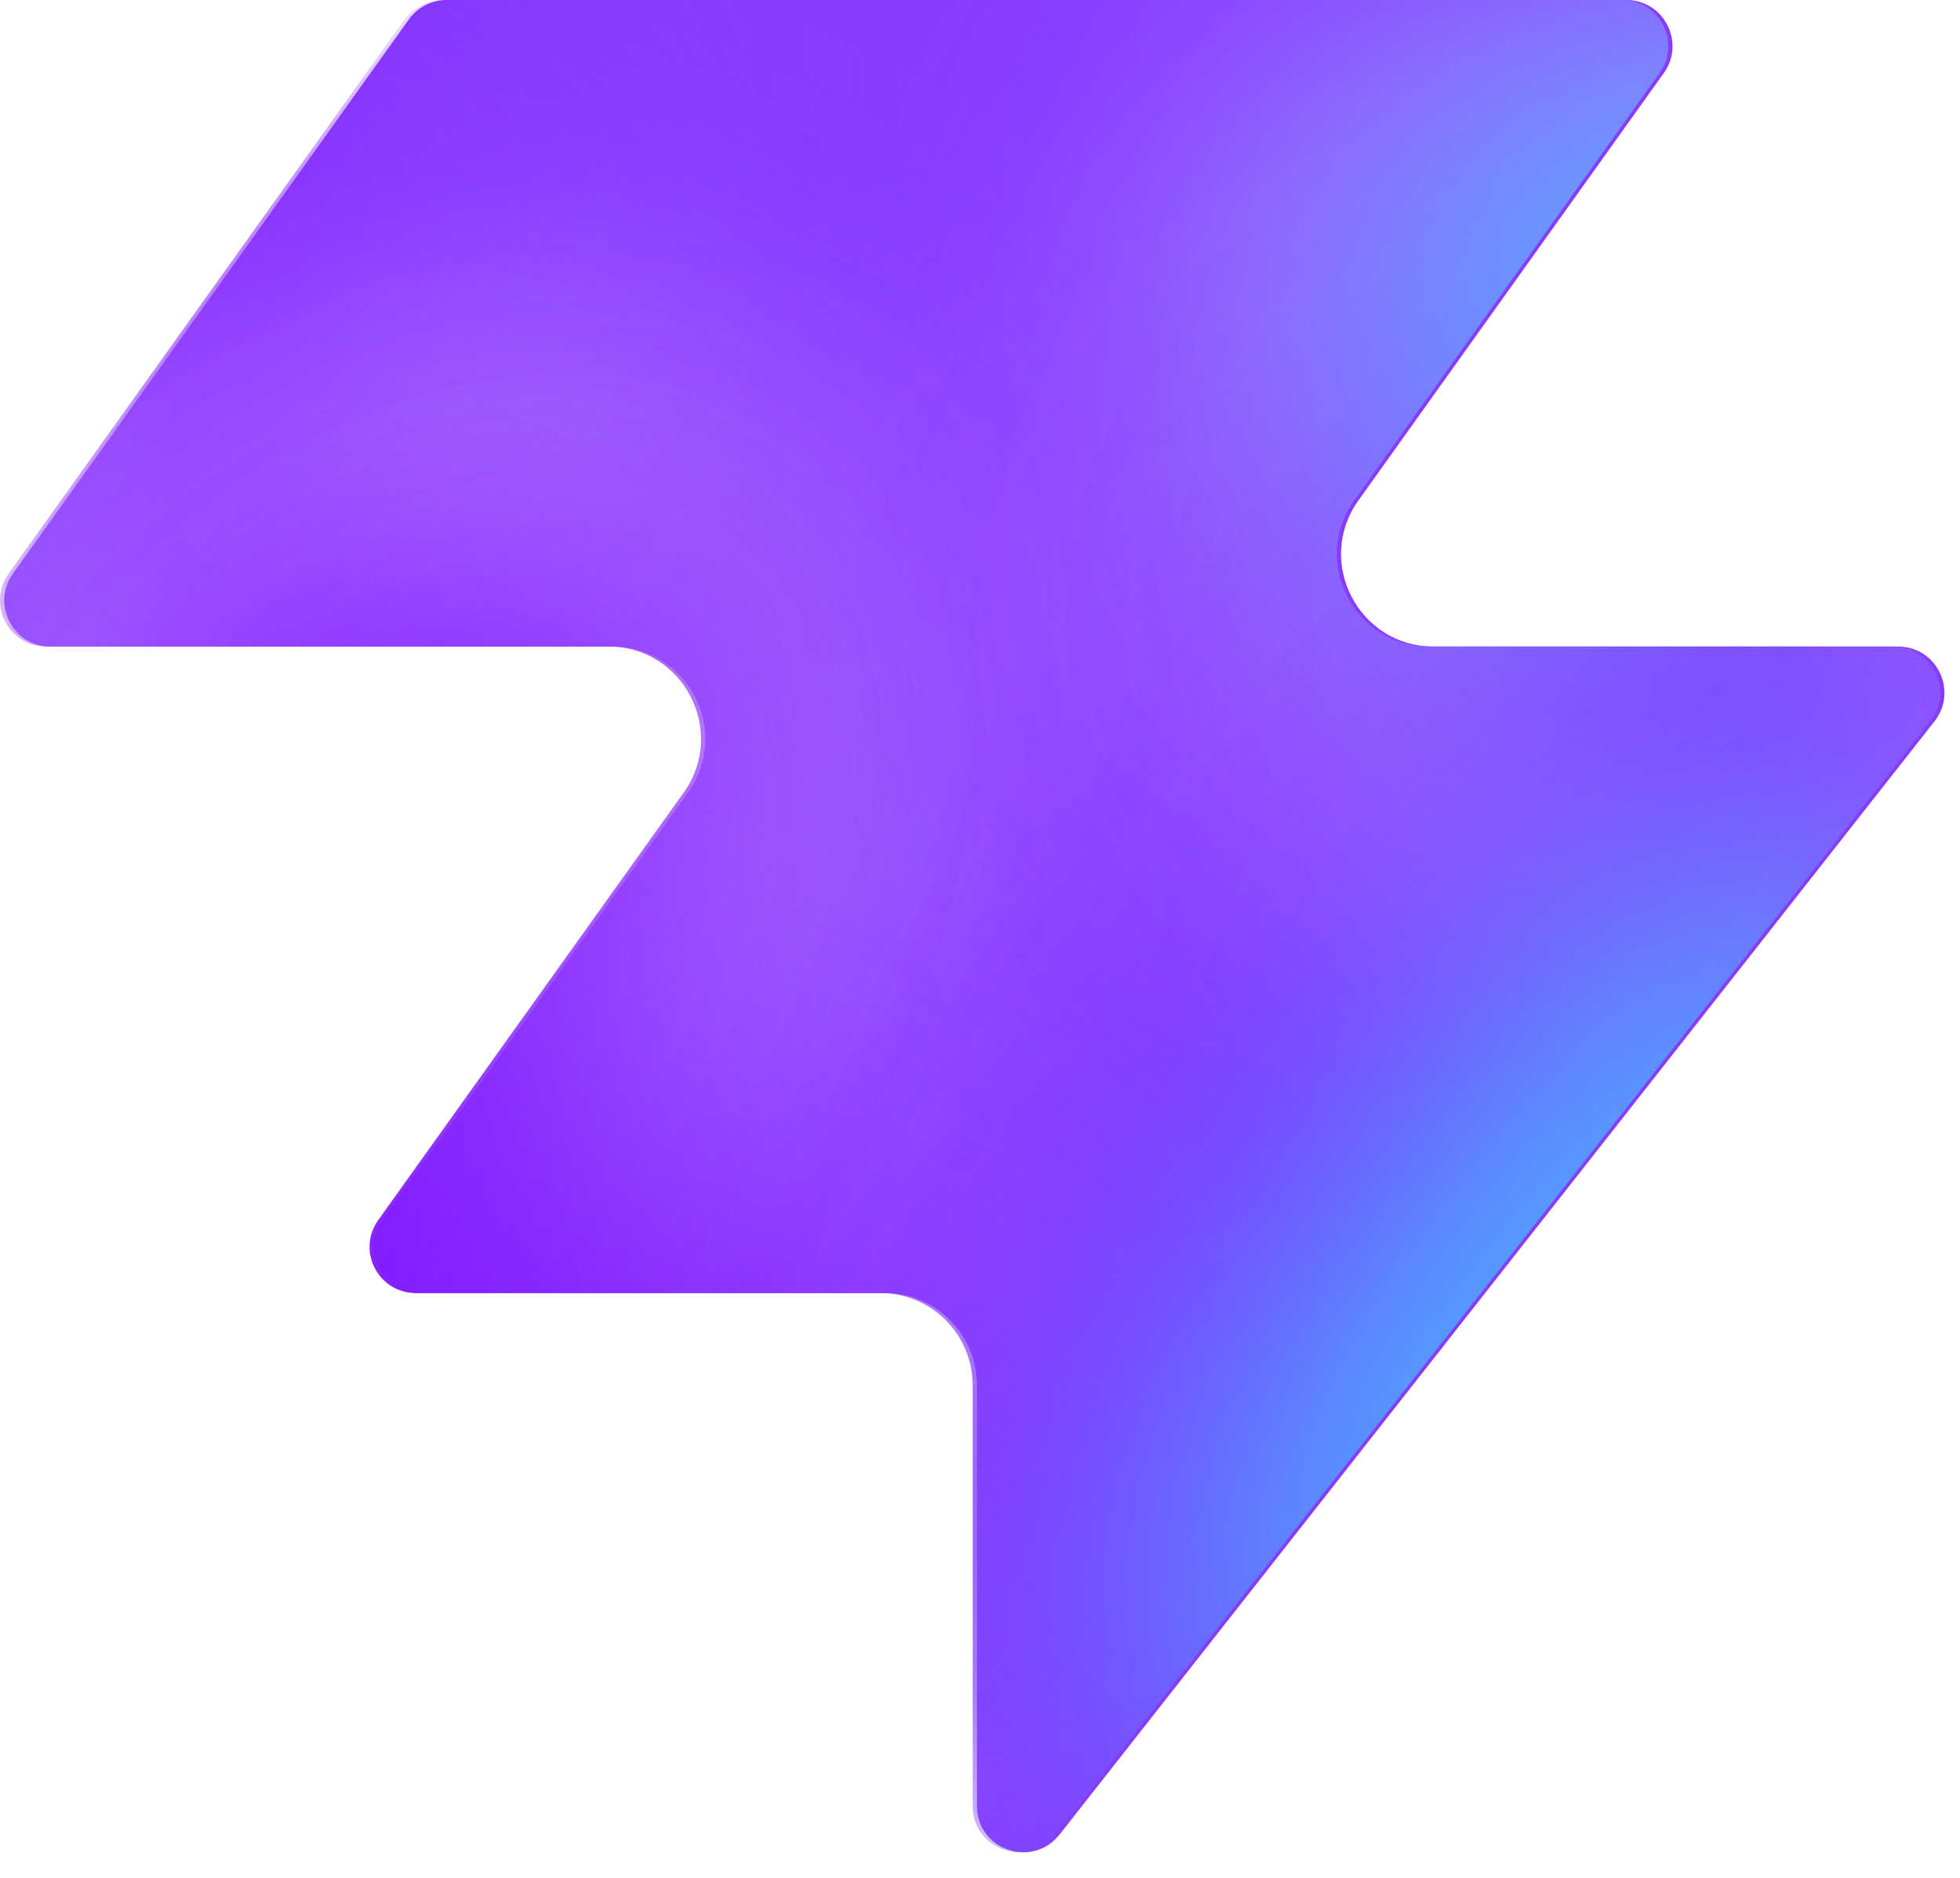
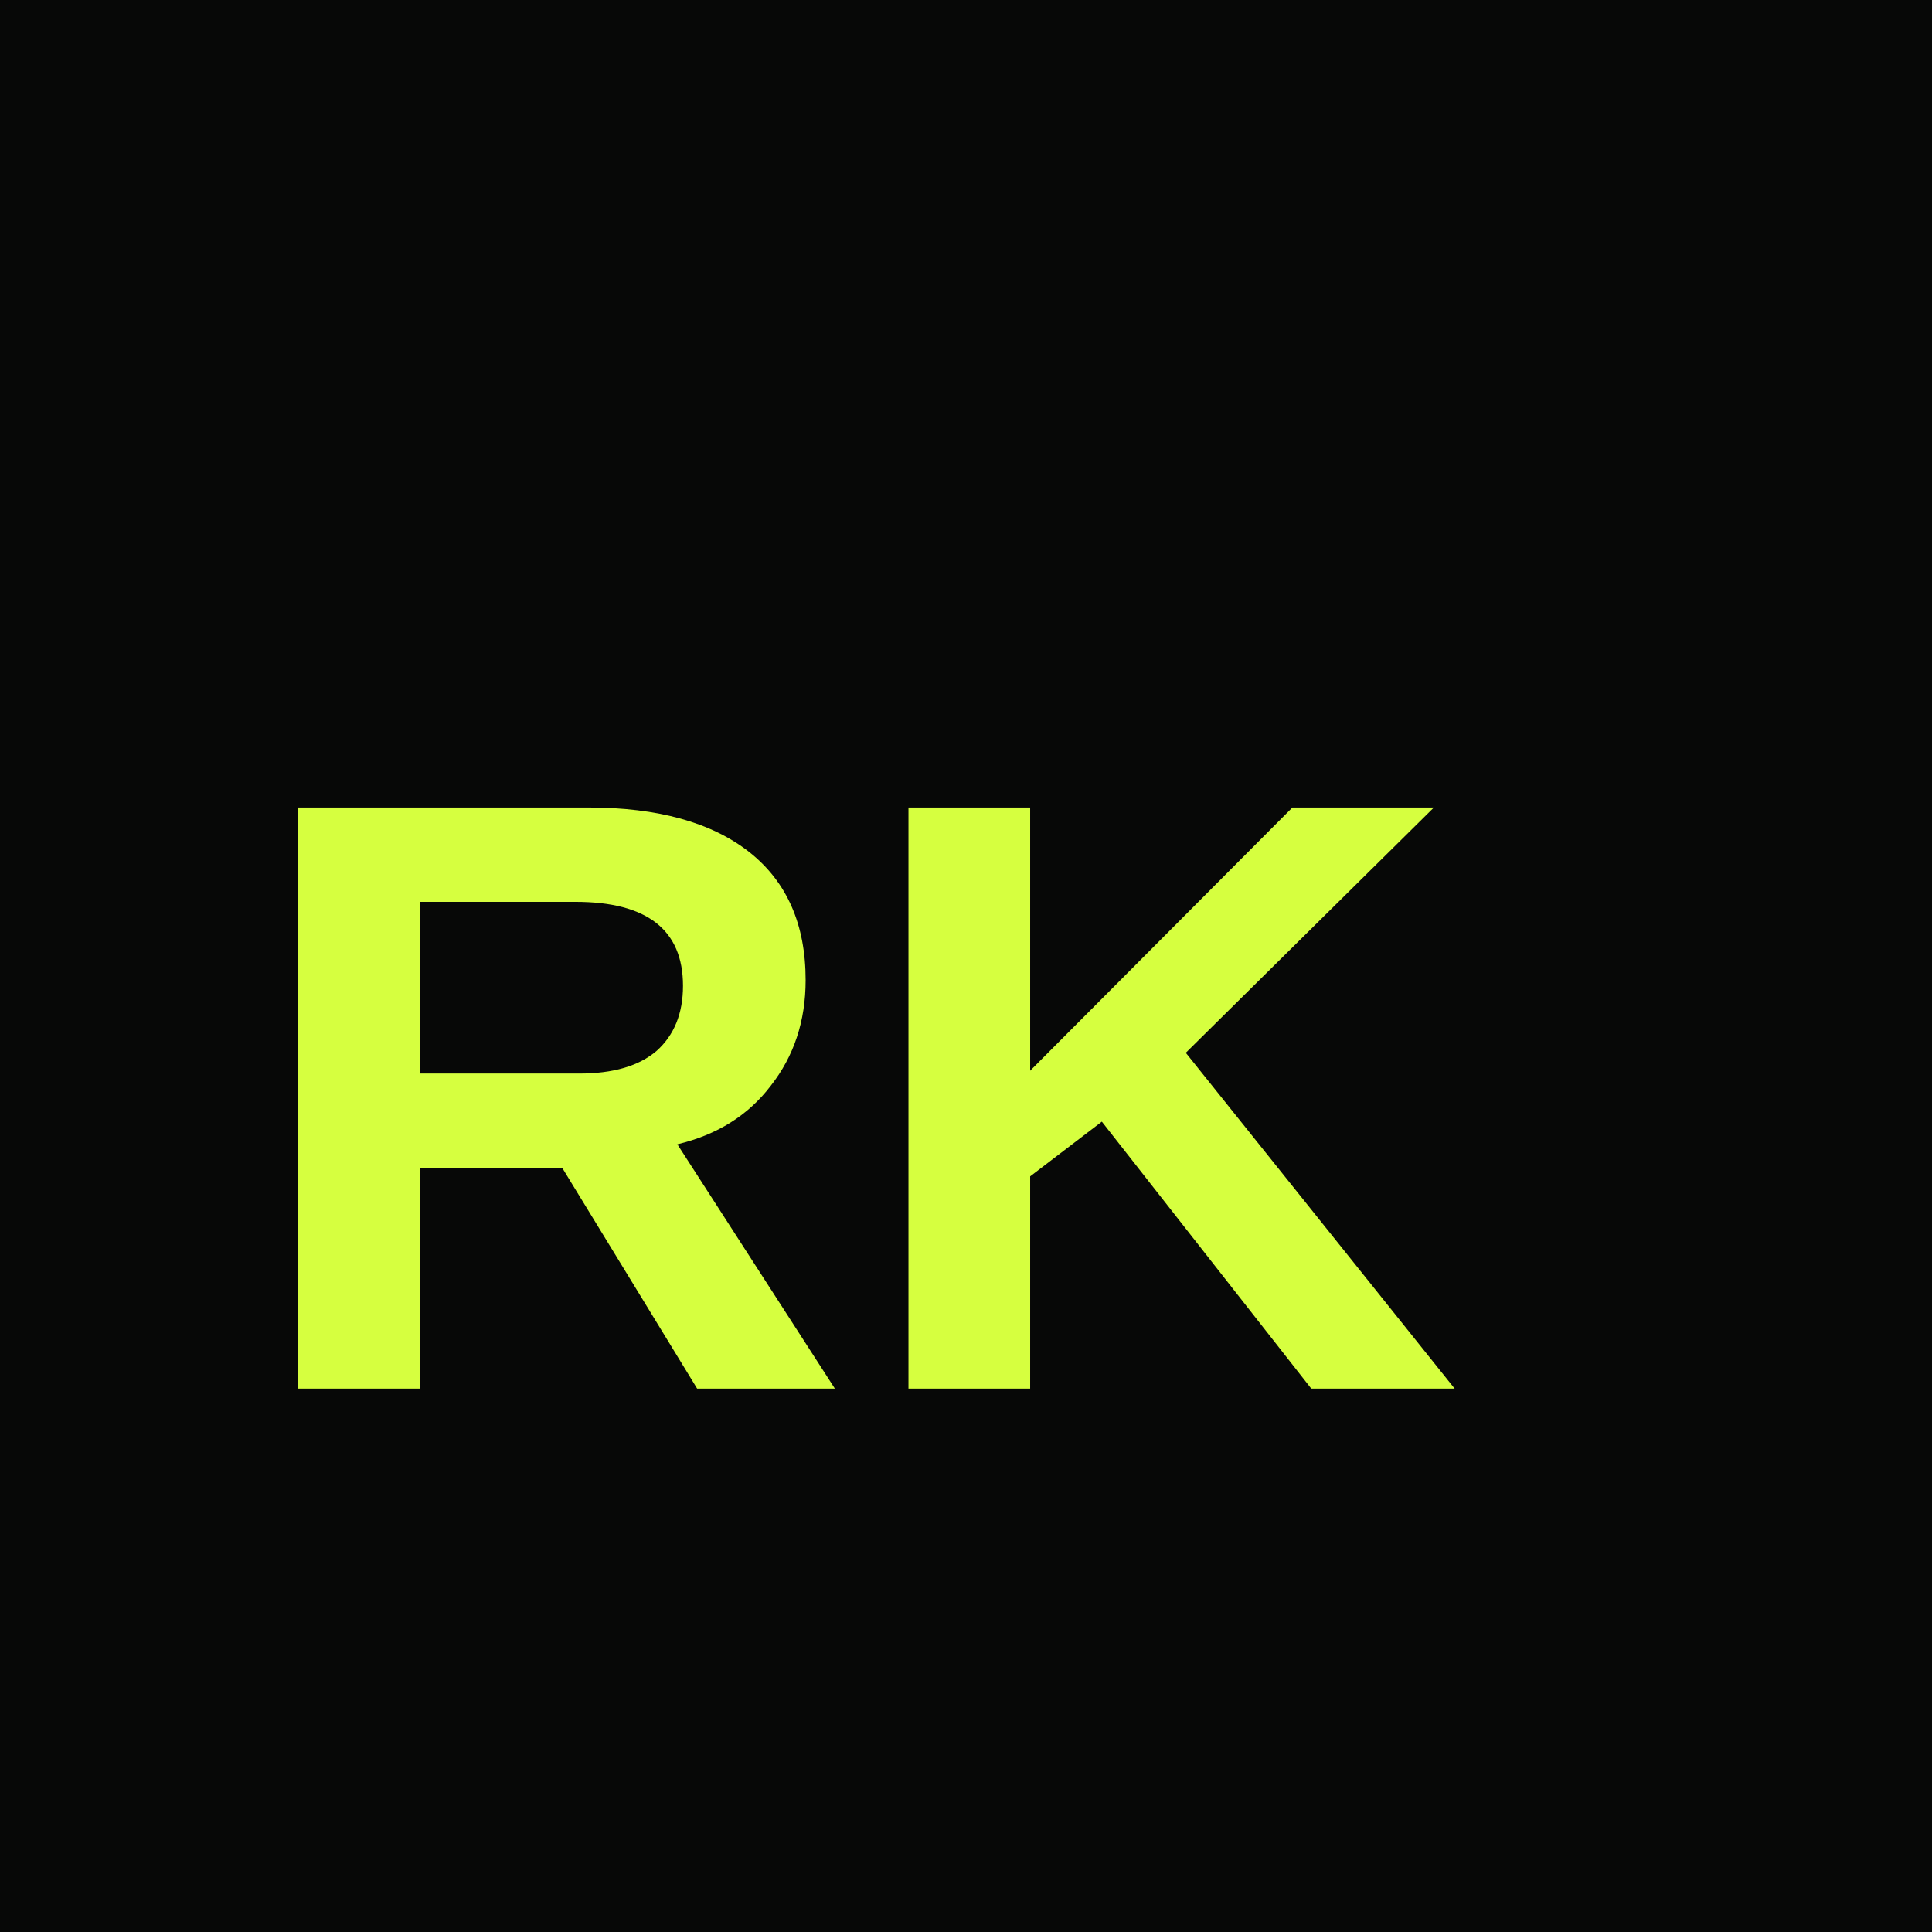
- <svg xmlns="http://www.w3.org/2000/svg" width="48" height="46" fill="none" viewBox="0 0 48 46">
-   <path fill="#863bff" d="M25.946 44.938c-.664.845-2.021.375-2.021-.698V33.937a2.26 2.26 0 0 0-2.262-2.262H10.287c-.92 0-1.456-1.04-.92-1.788l7.48-10.471c1.07-1.497 0-3.578-1.842-3.578H1.237c-.92 0-1.456-1.04-.92-1.788L10.013.474c.214-.297.556-.474.92-.474h28.894c.92 0 1.456 1.04.92 1.788l-7.48 10.471c-1.07 1.498 0 3.579 1.842 3.579h11.377c.943 0 1.473 1.088.89 1.83L25.947 44.94z" style="fill:#863bff;fill:color(display-p3 .525 .23 1);fill-opacity:1" />
-   <mask id="a" width="48" height="46" x="0" y="0" maskUnits="userSpaceOnUse" style="mask-type:alpha">
-     <path fill="#000" d="M25.842 44.938c-.664.844-2.021.375-2.021-.698V33.937a2.26 2.26 0 0 0-2.262-2.262H10.183c-.92 0-1.456-1.04-.92-1.788l7.48-10.471c1.07-1.498 0-3.579-1.842-3.579H1.133c-.92 0-1.456-1.04-.92-1.787L9.91.473c.214-.297.556-.474.92-.474h28.894c.92 0 1.456 1.04.92 1.788l-7.48 10.471c-1.07 1.498 0 3.578 1.842 3.578h11.377c.943 0 1.473 1.088.89 1.832L25.843 44.94z" style="fill:#000;fill-opacity:1" />
-   </mask>
-   <g mask="url(#a)">
-     <g filter="url(#b)">
-       <ellipse cx="5.508" cy="14.704" fill="#ede6ff" rx="5.508" ry="14.704" style="fill:#ede6ff;fill:color(display-p3 .927 .903 1);fill-opacity:1" transform="matrix(.00324 1 1 -.00324 -4.47 31.516)" />
-     </g>
-     <g filter="url(#c)">
-       <ellipse cx="10.399" cy="29.851" fill="#ede6ff" rx="10.399" ry="29.851" style="fill:#ede6ff;fill:color(display-p3 .927 .903 1);fill-opacity:1" transform="matrix(.00324 1 1 -.00324 -39.328 7.883)" />
-     </g>
-     <g filter="url(#d)">
-       <ellipse cx="5.508" cy="30.487" fill="#7e14ff" rx="5.508" ry="30.487" style="fill:#7e14ff;fill:color(display-p3 .492 .077 1);fill-opacity:1" transform="rotate(89.814 -25.913 -14.639)scale(1 -1)" />
-     </g>
-     <g filter="url(#e)">
-       <ellipse cx="5.508" cy="30.599" fill="#7e14ff" rx="5.508" ry="30.599" style="fill:#7e14ff;fill:color(display-p3 .492 .077 1);fill-opacity:1" transform="rotate(89.814 -32.644 -3.334)scale(1 -1)" />
-     </g>
-     <g filter="url(#f)">
-       <ellipse cx="5.508" cy="30.599" fill="#7e14ff" rx="5.508" ry="30.599" style="fill:#7e14ff;fill:color(display-p3 .492 .077 1);fill-opacity:1" transform="matrix(.00324 1 1 -.00324 -34.34 30.47)" />
-     </g>
-     <g filter="url(#g)">
-       <ellipse cx="14.072" cy="22.078" fill="#ede6ff" rx="14.072" ry="22.078" style="fill:#ede6ff;fill:color(display-p3 .927 .903 1);fill-opacity:1" transform="rotate(93.35 24.506 48.493)scale(-1 1)" />
-     </g>
-     <g filter="url(#h)">
-       <ellipse cx="3.47" cy="21.501" fill="#7e14ff" rx="3.47" ry="21.501" style="fill:#7e14ff;fill:color(display-p3 .492 .077 1);fill-opacity:1" transform="rotate(89.009 28.708 47.59)scale(-1 1)" />
-     </g>
-     <g filter="url(#i)">
-       <ellipse cx="3.47" cy="21.501" fill="#7e14ff" rx="3.47" ry="21.501" style="fill:#7e14ff;fill:color(display-p3 .492 .077 1);fill-opacity:1" transform="rotate(89.009 28.708 47.59)scale(-1 1)" />
-     </g>
-     <g filter="url(#j)">
-       <ellipse cx=".387" cy="8.972" fill="#7e14ff" rx="4.407" ry="29.108" style="fill:#7e14ff;fill:color(display-p3 .492 .077 1);fill-opacity:1" transform="rotate(39.51 .387 8.972)" />
-     </g>
-     <g filter="url(#k)">
-       <ellipse cx="47.523" cy="-6.092" fill="#7e14ff" rx="4.407" ry="29.108" style="fill:#7e14ff;fill:color(display-p3 .492 .077 1);fill-opacity:1" transform="rotate(37.892 47.523 -6.092)" />
-     </g>
-     <g filter="url(#l)">
-       <ellipse cx="41.412" cy="6.333" fill="#47bfff" rx="5.971" ry="9.665" style="fill:#47bfff;fill:color(display-p3 .28 .748 1);fill-opacity:1" transform="rotate(37.892 41.412 6.333)" />
-     </g>
-     <g filter="url(#m)">
-       <ellipse cx="-1.879" cy="38.332" fill="#7e14ff" rx="4.407" ry="29.108" style="fill:#7e14ff;fill:color(display-p3 .492 .077 1);fill-opacity:1" transform="rotate(37.892 -1.88 38.332)" />
-     </g>
-     <g filter="url(#n)">
-       <ellipse cx="-1.879" cy="38.332" fill="#7e14ff" rx="4.407" ry="29.108" style="fill:#7e14ff;fill:color(display-p3 .492 .077 1);fill-opacity:1" transform="rotate(37.892 -1.88 38.332)" />
-     </g>
-     <g filter="url(#o)">
-       <ellipse cx="35.651" cy="29.907" fill="#7e14ff" rx="4.407" ry="29.108" style="fill:#7e14ff;fill:color(display-p3 .492 .077 1);fill-opacity:1" transform="rotate(37.892 35.651 29.907)" />
-     </g>
-     <g filter="url(#p)">
-       <ellipse cx="38.418" cy="32.4" fill="#47bfff" rx="5.971" ry="15.297" style="fill:#47bfff;fill:color(display-p3 .28 .748 1);fill-opacity:1" transform="rotate(37.892 38.418 32.4)" />
-     </g>
-   </g>
-   <defs>
-     <filter id="b" width="60.045" height="41.654" x="-19.77" y="16.149" color-interpolation-filters="sRGB" filterUnits="userSpaceOnUse">
-       <feFlood flood-opacity="0" result="BackgroundImageFix" />
-       <feBlend in="SourceGraphic" in2="BackgroundImageFix" result="shape" />
-       <feGaussianBlur result="effect1_foregroundBlur_2002_17158" stdDeviation="7.659" />
-     </filter>
-     <filter id="c" width="90.34" height="51.437" x="-54.613" y="-7.533" color-interpolation-filters="sRGB" filterUnits="userSpaceOnUse">
-       <feFlood flood-opacity="0" result="BackgroundImageFix" />
-       <feBlend in="SourceGraphic" in2="BackgroundImageFix" result="shape" />
-       <feGaussianBlur result="effect1_foregroundBlur_2002_17158" stdDeviation="7.659" />
-     </filter>
-     <filter id="d" width="79.355" height="29.4" x="-49.64" y="2.03" color-interpolation-filters="sRGB" filterUnits="userSpaceOnUse">
-       <feFlood flood-opacity="0" result="BackgroundImageFix" />
-       <feBlend in="SourceGraphic" in2="BackgroundImageFix" result="shape" />
-       <feGaussianBlur result="effect1_foregroundBlur_2002_17158" stdDeviation="4.596" />
-     </filter>
-     <filter id="e" width="79.579" height="29.4" x="-45.045" y="20.029" color-interpolation-filters="sRGB" filterUnits="userSpaceOnUse">
-       <feFlood flood-opacity="0" result="BackgroundImageFix" />
-       <feBlend in="SourceGraphic" in2="BackgroundImageFix" result="shape" />
-       <feGaussianBlur result="effect1_foregroundBlur_2002_17158" stdDeviation="4.596" />
-     </filter>
-     <filter id="f" width="79.579" height="29.4" x="-43.513" y="21.178" color-interpolation-filters="sRGB" filterUnits="userSpaceOnUse">
-       <feFlood flood-opacity="0" result="BackgroundImageFix" />
-       <feBlend in="SourceGraphic" in2="BackgroundImageFix" result="shape" />
-       <feGaussianBlur result="effect1_foregroundBlur_2002_17158" stdDeviation="4.596" />
-     </filter>
-     <filter id="g" width="74.749" height="58.852" x="15.756" y="-17.901" color-interpolation-filters="sRGB" filterUnits="userSpaceOnUse">
-       <feFlood flood-opacity="0" result="BackgroundImageFix" />
-       <feBlend in="SourceGraphic" in2="BackgroundImageFix" result="shape" />
-       <feGaussianBlur result="effect1_foregroundBlur_2002_17158" stdDeviation="7.659" />
-     </filter>
-     <filter id="h" width="61.377" height="25.362" x="23.548" y="2.284" color-interpolation-filters="sRGB" filterUnits="userSpaceOnUse">
-       <feFlood flood-opacity="0" result="BackgroundImageFix" />
-       <feBlend in="SourceGraphic" in2="BackgroundImageFix" result="shape" />
-       <feGaussianBlur result="effect1_foregroundBlur_2002_17158" stdDeviation="4.596" />
-     </filter>
-     <filter id="i" width="61.377" height="25.362" x="23.548" y="2.284" color-interpolation-filters="sRGB" filterUnits="userSpaceOnUse">
-       <feFlood flood-opacity="0" result="BackgroundImageFix" />
-       <feBlend in="SourceGraphic" in2="BackgroundImageFix" result="shape" />
-       <feGaussianBlur result="effect1_foregroundBlur_2002_17158" stdDeviation="4.596" />
-     </filter>
-     <filter id="j" width="56.045" height="63.649" x="-27.636" y="-22.853" color-interpolation-filters="sRGB" filterUnits="userSpaceOnUse">
-       <feFlood flood-opacity="0" result="BackgroundImageFix" />
-       <feBlend in="SourceGraphic" in2="BackgroundImageFix" result="shape" />
-       <feGaussianBlur result="effect1_foregroundBlur_2002_17158" stdDeviation="4.596" />
-     </filter>
-     <filter id="k" width="54.814" height="64.646" x="20.116" y="-38.415" color-interpolation-filters="sRGB" filterUnits="userSpaceOnUse">
-       <feFlood flood-opacity="0" result="BackgroundImageFix" />
-       <feBlend in="SourceGraphic" in2="BackgroundImageFix" result="shape" />
-       <feGaussianBlur result="effect1_foregroundBlur_2002_17158" stdDeviation="4.596" />
-     </filter>
-     <filter id="l" width="33.541" height="35.313" x="24.641" y="-11.323" color-interpolation-filters="sRGB" filterUnits="userSpaceOnUse">
-       <feFlood flood-opacity="0" result="BackgroundImageFix" />
-       <feBlend in="SourceGraphic" in2="BackgroundImageFix" result="shape" />
-       <feGaussianBlur result="effect1_foregroundBlur_2002_17158" stdDeviation="4.596" />
-     </filter>
-     <filter id="m" width="54.814" height="64.646" x="-29.286" y="6.009" color-interpolation-filters="sRGB" filterUnits="userSpaceOnUse">
-       <feFlood flood-opacity="0" result="BackgroundImageFix" />
-       <feBlend in="SourceGraphic" in2="BackgroundImageFix" result="shape" />
-       <feGaussianBlur result="effect1_foregroundBlur_2002_17158" stdDeviation="4.596" />
-     </filter>
-     <filter id="n" width="54.814" height="64.646" x="-29.286" y="6.009" color-interpolation-filters="sRGB" filterUnits="userSpaceOnUse">
-       <feFlood flood-opacity="0" result="BackgroundImageFix" />
-       <feBlend in="SourceGraphic" in2="BackgroundImageFix" result="shape" />
-       <feGaussianBlur result="effect1_foregroundBlur_2002_17158" stdDeviation="4.596" />
-     </filter>
-     <filter id="o" width="54.814" height="64.646" x="8.244" y="-2.416" color-interpolation-filters="sRGB" filterUnits="userSpaceOnUse">
-       <feFlood flood-opacity="0" result="BackgroundImageFix" />
-       <feBlend in="SourceGraphic" in2="BackgroundImageFix" result="shape" />
-       <feGaussianBlur result="effect1_foregroundBlur_2002_17158" stdDeviation="4.596" />
-     </filter>
-     <filter id="p" width="39.409" height="43.623" x="18.713" y="10.588" color-interpolation-filters="sRGB" filterUnits="userSpaceOnUse">
-       <feFlood flood-opacity="0" result="BackgroundImageFix" />
-       <feBlend in="SourceGraphic" in2="BackgroundImageFix" result="shape" />
-       <feGaussianBlur result="effect1_foregroundBlur_2002_17158" stdDeviation="4.596" />
-     </filter>
-   </defs>
+ <svg xmlns="http://www.w3.org/2000/svg" viewBox="0 0 32 32">
+   <rect width="32" height="32" fill="#070807" />
+   <text x="4" y="23" fill="#d6ff3f" font-family="Arial, sans-serif" font-size="14" font-weight="700">RK</text>
</svg>
